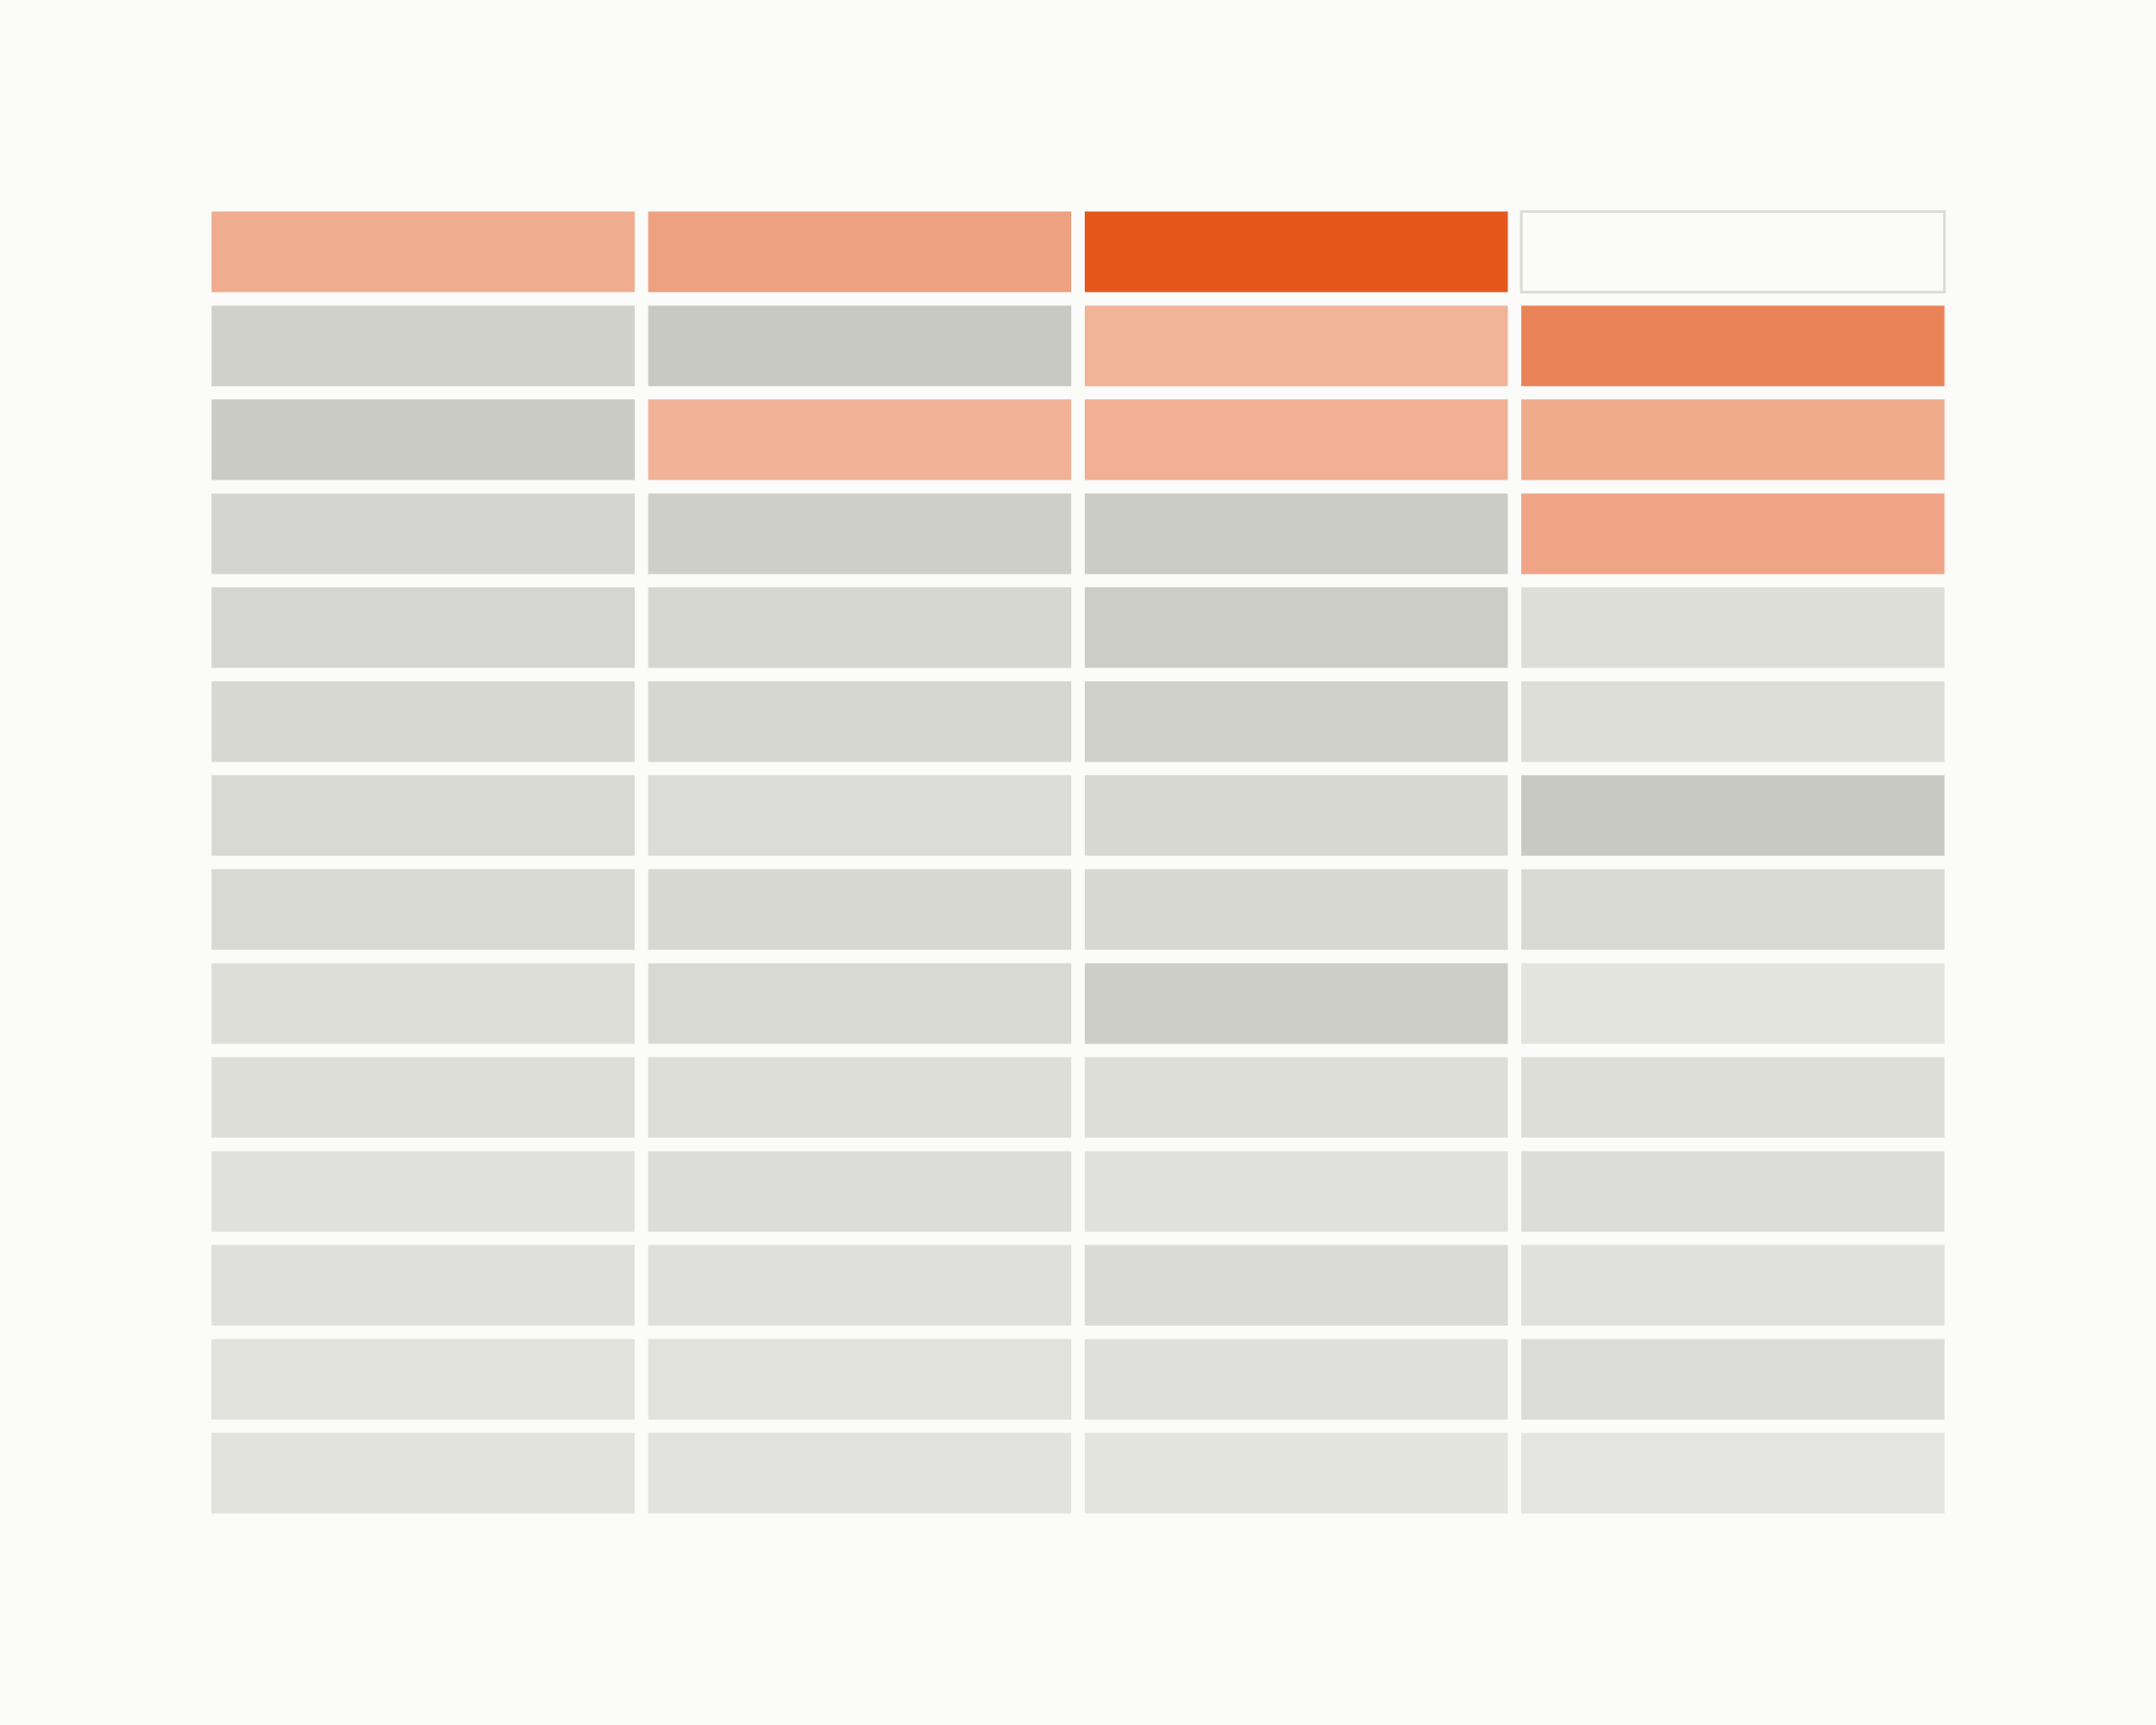
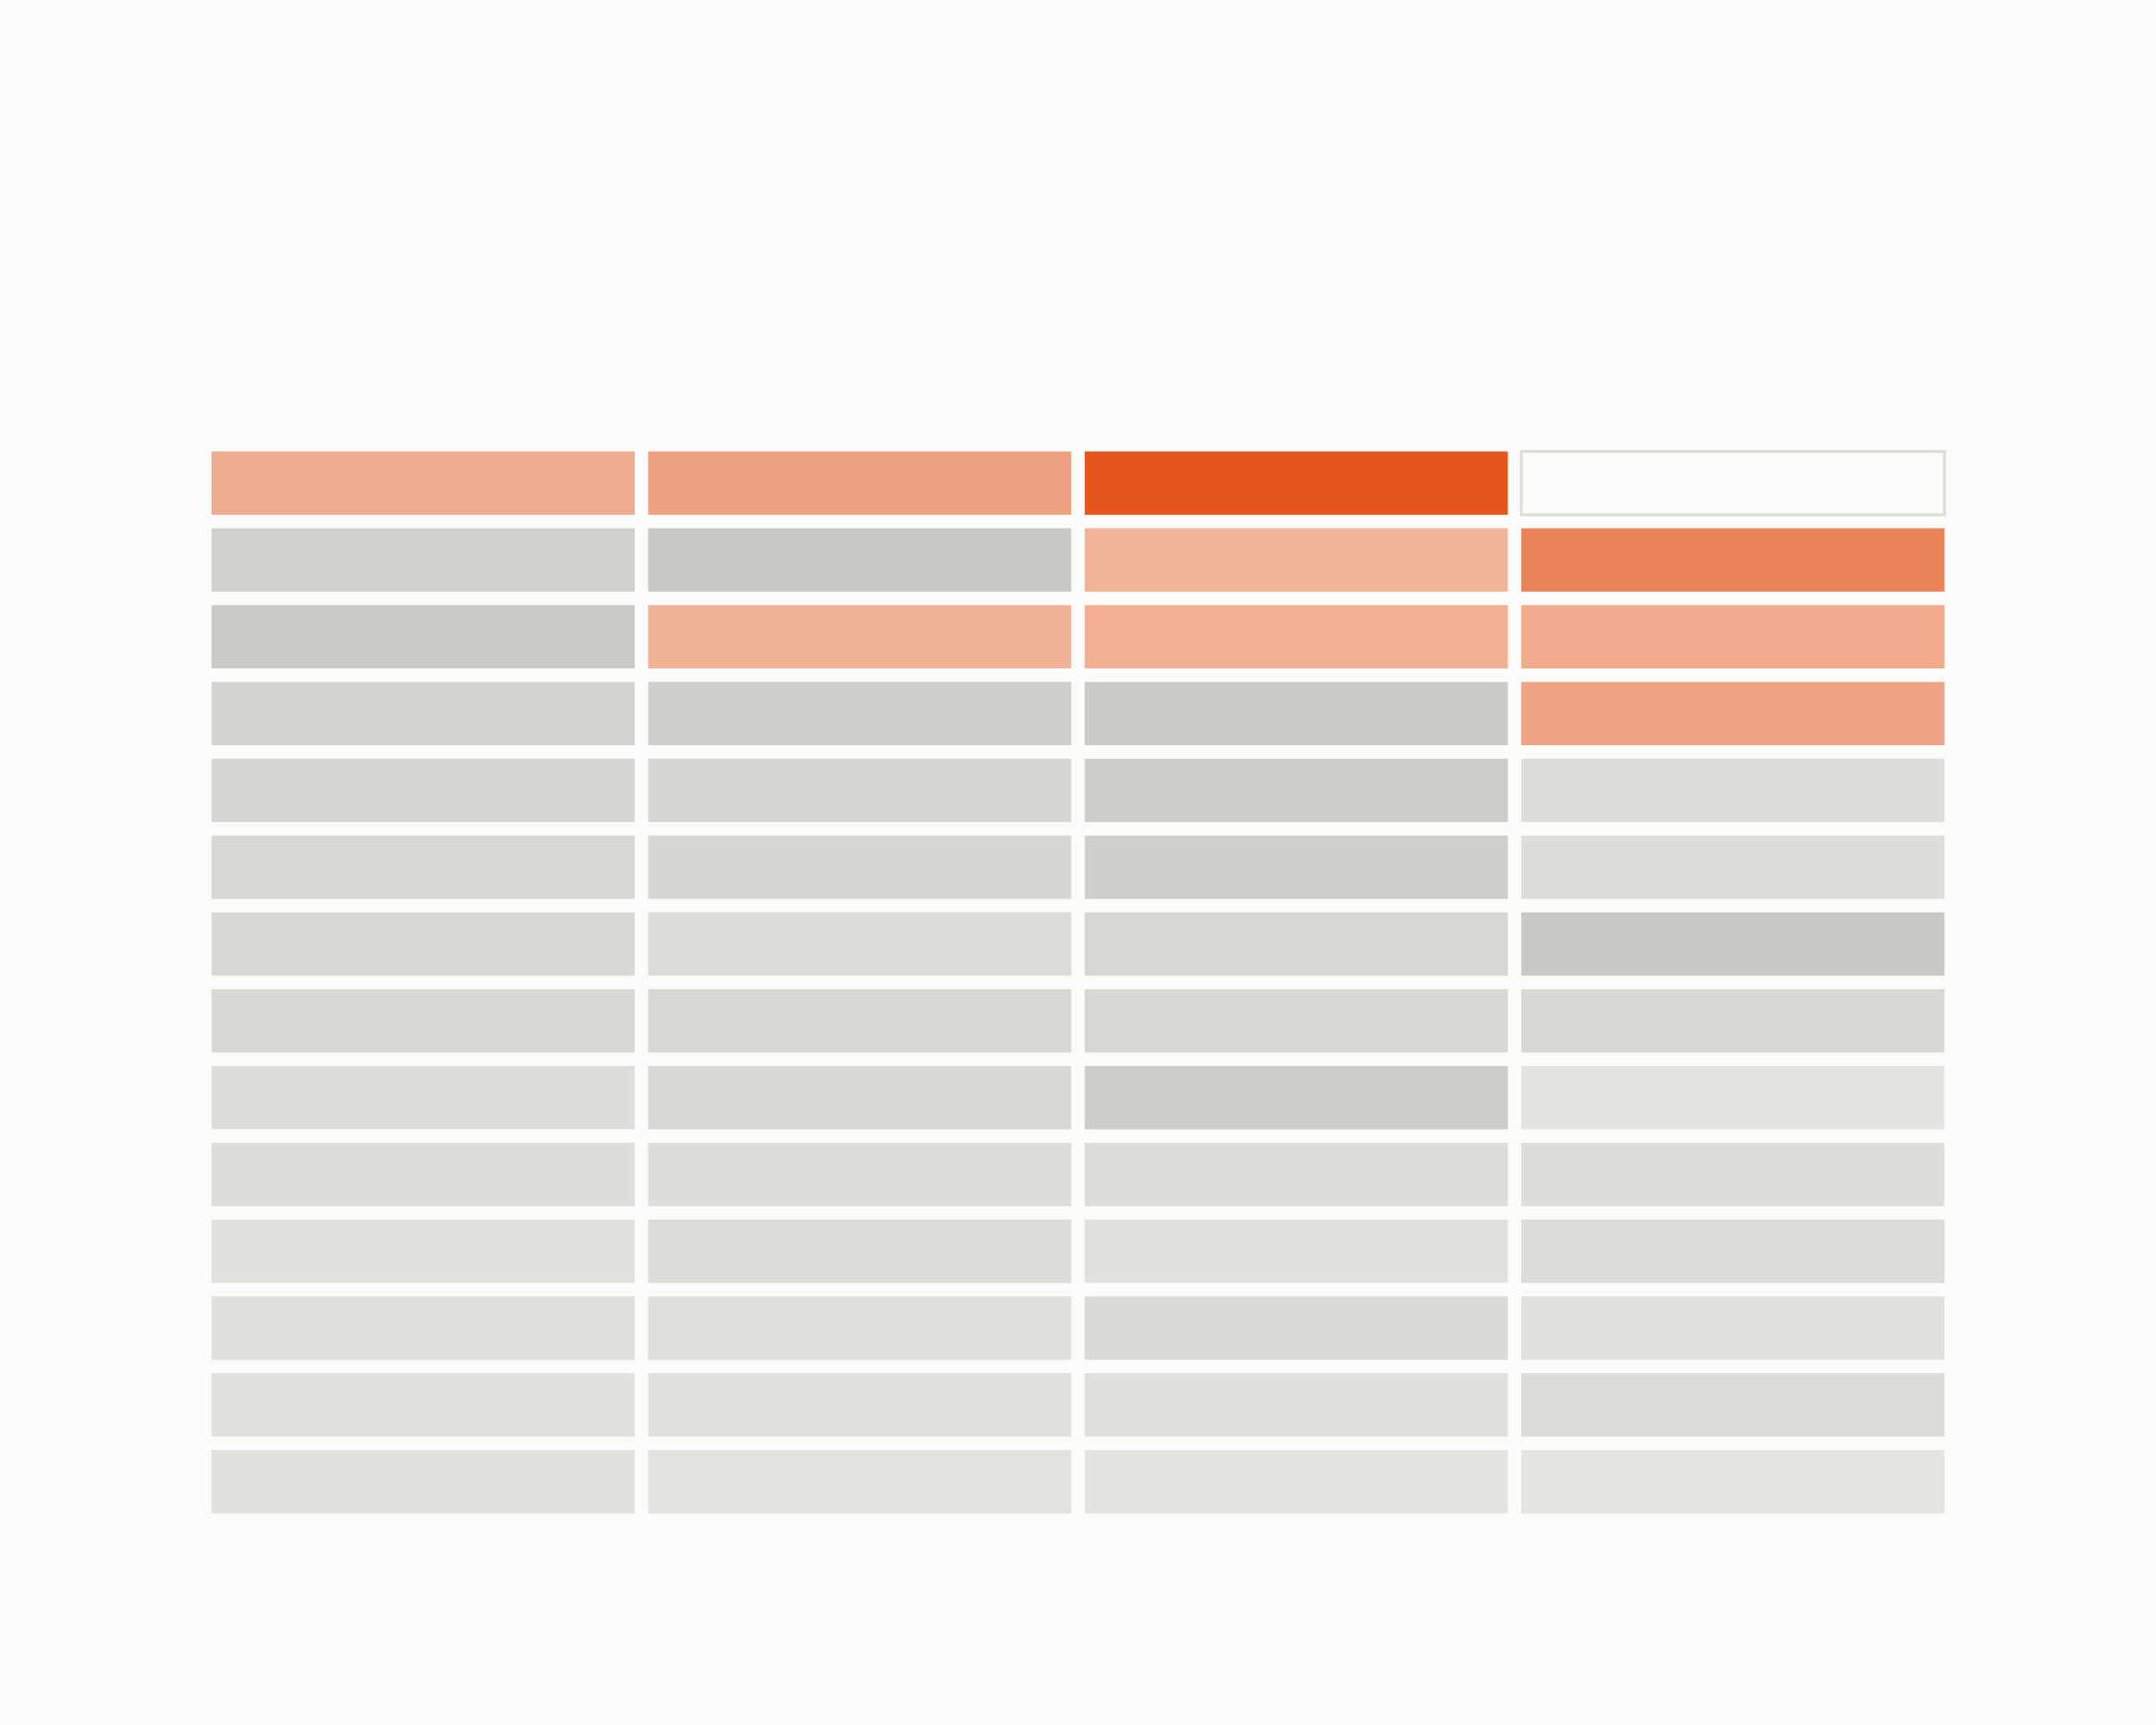
<svg xmlns="http://www.w3.org/2000/svg" viewBox="0 0 800 640" width="800" height="640" role="img">
  <rect width="800" height="640" fill="#fbfbf9" />
-   <rect x="78.5" y="78.5" width="157.0" height="29.9" fill="#e4561b" fill-opacity="0.48" />
-   <rect x="240.5" y="78.5" width="157.0" height="29.9" fill="#e4561b" fill-opacity="0.54" />
-   <rect x="402.5" y="78.5" width="157.0" height="29.9" fill="#e4561b" fill-opacity="1.00" />
-   <rect x="564.5" y="78.5" width="157.0" height="29.9" fill="none" stroke="#dcdcd6" stroke-width="1" />
-   <rect x="78.5" y="113.4" width="157.0" height="29.9" fill="#bdbdb6" fill-opacity="0.68" />
-   <rect x="240.5" y="113.4" width="157.0" height="29.9" fill="#bdbdb6" fill-opacity="0.79" />
-   <rect x="402.5" y="113.4" width="157.0" height="29.9" fill="#e4561b" fill-opacity="0.43" />
-   <rect x="564.5" y="113.4" width="157.0" height="29.9" fill="#e4561b" fill-opacity="0.72" />
-   <rect x="78.5" y="148.2" width="157.0" height="29.9" fill="#bdbdb6" fill-opacity="0.77" />
-   <rect x="240.5" y="148.2" width="157.0" height="29.9" fill="#e4561b" fill-opacity="0.44" />
-   <rect x="402.5" y="148.2" width="157.0" height="29.9" fill="#e4561b" fill-opacity="0.46" />
-   <rect x="564.5" y="148.2" width="157.0" height="29.9" fill="#e4561b" fill-opacity="0.49" />
-   <rect x="78.5" y="183.1" width="157.0" height="29.9" fill="#bdbdb6" fill-opacity="0.61" />
-   <rect x="240.5" y="183.1" width="157.0" height="29.9" fill="#bdbdb6" fill-opacity="0.70" />
-   <rect x="402.5" y="183.1" width="157.0" height="29.9" fill="#bdbdb6" fill-opacity="0.76" />
-   <rect x="564.5" y="183.1" width="157.0" height="29.9" fill="#e4561b" fill-opacity="0.52" />
-   <rect x="78.5" y="217.9" width="157.0" height="29.9" fill="#bdbdb6" fill-opacity="0.59" />
-   <rect x="240.5" y="217.9" width="157.0" height="29.9" fill="#bdbdb6" fill-opacity="0.58" />
-   <rect x="402.5" y="217.9" width="157.0" height="29.9" fill="#bdbdb6" fill-opacity="0.74" />
-   <rect x="564.5" y="217.9" width="157.0" height="29.9" fill="#bdbdb6" fill-opacity="0.48" />
-   <rect x="78.5" y="252.8" width="157.0" height="29.9" fill="#bdbdb6" fill-opacity="0.57" />
-   <rect x="240.5" y="252.8" width="157.0" height="29.9" fill="#bdbdb6" fill-opacity="0.58" />
-   <rect x="402.5" y="252.8" width="157.0" height="29.9" fill="#bdbdb6" fill-opacity="0.69" />
-   <rect x="564.5" y="252.8" width="157.0" height="29.9" fill="#bdbdb6" fill-opacity="0.47" />
-   <rect x="78.5" y="287.6" width="157.0" height="29.9" fill="#bdbdb6" fill-opacity="0.54" />
-   <rect x="240.5" y="287.6" width="157.0" height="29.9" fill="#bdbdb6" fill-opacity="0.51" />
-   <rect x="402.5" y="287.6" width="157.0" height="29.9" fill="#bdbdb6" fill-opacity="0.56" />
-   <rect x="564.5" y="287.6" width="157.0" height="29.9" fill="#bdbdb6" fill-opacity="0.80" />
-   <rect x="78.5" y="322.5" width="157.0" height="29.9" fill="#bdbdb6" fill-opacity="0.54" />
-   <rect x="240.5" y="322.5" width="157.0" height="29.9" fill="#bdbdb6" fill-opacity="0.56" />
-   <rect x="402.5" y="322.5" width="157.0" height="29.9" fill="#bdbdb6" fill-opacity="0.57" />
-   <rect x="564.5" y="322.5" width="157.0" height="29.9" fill="#bdbdb6" fill-opacity="0.55" />
-   <rect x="78.5" y="357.4" width="157.0" height="29.9" fill="#bdbdb6" fill-opacity="0.48" />
-   <rect x="240.5" y="357.4" width="157.0" height="29.9" fill="#bdbdb6" fill-opacity="0.55" />
-   <rect x="402.5" y="357.4" width="157.0" height="29.9" fill="#bdbdb6" fill-opacity="0.73" />
-   <rect x="564.5" y="357.4" width="157.0" height="29.9" fill="#bdbdb6" fill-opacity="0.38" />
-   <rect x="78.5" y="392.2" width="157.0" height="29.9" fill="#bdbdb6" fill-opacity="0.47" />
-   <rect x="240.5" y="392.2" width="157.0" height="29.9" fill="#bdbdb6" fill-opacity="0.47" />
-   <rect x="402.5" y="392.2" width="157.0" height="29.9" fill="#bdbdb6" fill-opacity="0.47" />
-   <rect x="564.5" y="392.2" width="157.0" height="29.9" fill="#bdbdb6" fill-opacity="0.47" />
-   <rect x="78.5" y="427.1" width="157.0" height="29.9" fill="#bdbdb6" fill-opacity="0.44" />
-   <rect x="240.5" y="427.1" width="157.0" height="29.9" fill="#bdbdb6" fill-opacity="0.49" />
-   <rect x="402.5" y="427.1" width="157.0" height="29.9" fill="#bdbdb6" fill-opacity="0.44" />
-   <rect x="564.5" y="427.1" width="157.0" height="29.9" fill="#bdbdb6" fill-opacity="0.49" />
-   <rect x="78.5" y="461.9" width="157.0" height="29.9" fill="#bdbdb6" fill-opacity="0.45" />
-   <rect x="240.5" y="461.9" width="157.0" height="29.9" fill="#bdbdb6" fill-opacity="0.45" />
-   <rect x="402.5" y="461.9" width="157.0" height="29.9" fill="#bdbdb6" fill-opacity="0.52" />
-   <rect x="564.5" y="461.9" width="157.0" height="29.9" fill="#bdbdb6" fill-opacity="0.43" />
-   <rect x="78.5" y="496.8" width="157.0" height="29.9" fill="#bdbdb6" fill-opacity="0.41" />
-   <rect x="240.5" y="496.8" width="157.0" height="29.9" fill="#bdbdb6" fill-opacity="0.41" />
-   <rect x="402.5" y="496.8" width="157.0" height="29.9" fill="#bdbdb6" fill-opacity="0.46" />
-   <rect x="564.5" y="496.8" width="157.0" height="29.9" fill="#bdbdb6" fill-opacity="0.50" />
-   <rect x="78.5" y="531.6" width="157.0" height="29.9" fill="#bdbdb6" fill-opacity="0.41" />
-   <rect x="240.5" y="531.6" width="157.0" height="29.9" fill="#bdbdb6" fill-opacity="0.40" />
-   <rect x="402.5" y="531.6" width="157.0" height="29.9" fill="#bdbdb6" fill-opacity="0.38" />
-   <rect x="564.5" y="531.6" width="157.0" height="29.9" fill="#bdbdb6" fill-opacity="0.37" />
+   <rect x="78.5" y="167.5" width="157.0" height="23.5" fill="#e4561b" fill-opacity="0.48" />
+   <rect x="240.5" y="167.5" width="157.0" height="23.5" fill="#e4561b" fill-opacity="0.54" />
+   <rect x="402.5" y="167.5" width="157.0" height="23.5" fill="#e4561b" fill-opacity="1.00" />
+   <rect x="564.5" y="167.5" width="157.0" height="23.5" fill="none" stroke="#dcdcd6" stroke-width="1" />
+   <rect x="78.5" y="196.0" width="157.0" height="23.5" fill="#bdbdb6" fill-opacity="0.68" />
+   <rect x="240.5" y="196.0" width="157.0" height="23.5" fill="#bdbdb6" fill-opacity="0.79" />
+   <rect x="402.5" y="196.0" width="157.0" height="23.5" fill="#e4561b" fill-opacity="0.43" />
+   <rect x="564.5" y="196.0" width="157.0" height="23.5" fill="#e4561b" fill-opacity="0.72" />
+   <rect x="78.5" y="224.5" width="157.0" height="23.5" fill="#bdbdb6" fill-opacity="0.77" />
+   <rect x="240.5" y="224.5" width="157.0" height="23.5" fill="#e4561b" fill-opacity="0.44" />
+   <rect x="402.5" y="224.5" width="157.0" height="23.5" fill="#e4561b" fill-opacity="0.46" />
+   <rect x="564.5" y="224.5" width="157.0" height="23.5" fill="#e4561b" fill-opacity="0.49" />
+   <rect x="78.5" y="253.0" width="157.0" height="23.5" fill="#bdbdb6" fill-opacity="0.61" />
+   <rect x="240.5" y="253.0" width="157.0" height="23.5" fill="#bdbdb6" fill-opacity="0.70" />
+   <rect x="402.5" y="253.0" width="157.0" height="23.5" fill="#bdbdb6" fill-opacity="0.76" />
+   <rect x="564.5" y="253.0" width="157.0" height="23.5" fill="#e4561b" fill-opacity="0.52" />
+   <rect x="78.5" y="281.5" width="157.0" height="23.5" fill="#bdbdb6" fill-opacity="0.59" />
+   <rect x="240.5" y="281.5" width="157.0" height="23.5" fill="#bdbdb6" fill-opacity="0.58" />
+   <rect x="402.5" y="281.5" width="157.0" height="23.5" fill="#bdbdb6" fill-opacity="0.74" />
+   <rect x="564.5" y="281.5" width="157.0" height="23.5" fill="#bdbdb6" fill-opacity="0.48" />
+   <rect x="78.5" y="310.0" width="157.0" height="23.5" fill="#bdbdb6" fill-opacity="0.57" />
+   <rect x="240.5" y="310.0" width="157.0" height="23.5" fill="#bdbdb6" fill-opacity="0.58" />
+   <rect x="402.5" y="310.0" width="157.0" height="23.5" fill="#bdbdb6" fill-opacity="0.69" />
+   <rect x="564.5" y="310.0" width="157.0" height="23.5" fill="#bdbdb6" fill-opacity="0.47" />
+   <rect x="78.5" y="338.5" width="157.0" height="23.5" fill="#bdbdb6" fill-opacity="0.54" />
+   <rect x="240.5" y="338.5" width="157.0" height="23.5" fill="#bdbdb6" fill-opacity="0.51" />
+   <rect x="402.5" y="338.5" width="157.0" height="23.5" fill="#bdbdb6" fill-opacity="0.56" />
+   <rect x="564.5" y="338.5" width="157.0" height="23.5" fill="#bdbdb6" fill-opacity="0.80" />
+   <rect x="78.5" y="367.0" width="157.0" height="23.5" fill="#bdbdb6" fill-opacity="0.54" />
+   <rect x="240.5" y="367.0" width="157.0" height="23.5" fill="#bdbdb6" fill-opacity="0.56" />
+   <rect x="402.5" y="367.0" width="157.0" height="23.5" fill="#bdbdb6" fill-opacity="0.57" />
+   <rect x="564.5" y="367.0" width="157.0" height="23.5" fill="#bdbdb6" fill-opacity="0.55" />
+   <rect x="78.5" y="395.5" width="157.0" height="23.5" fill="#bdbdb6" fill-opacity="0.48" />
+   <rect x="240.5" y="395.5" width="157.0" height="23.5" fill="#bdbdb6" fill-opacity="0.55" />
+   <rect x="402.5" y="395.5" width="157.0" height="23.5" fill="#bdbdb6" fill-opacity="0.73" />
+   <rect x="564.5" y="395.5" width="157.0" height="23.5" fill="#bdbdb6" fill-opacity="0.38" />
+   <rect x="78.5" y="424.0" width="157.0" height="23.5" fill="#bdbdb6" fill-opacity="0.47" />
+   <rect x="240.5" y="424.0" width="157.0" height="23.5" fill="#bdbdb6" fill-opacity="0.47" />
+   <rect x="402.5" y="424.0" width="157.0" height="23.5" fill="#bdbdb6" fill-opacity="0.47" />
+   <rect x="564.5" y="424.0" width="157.0" height="23.5" fill="#bdbdb6" fill-opacity="0.47" />
+   <rect x="78.5" y="452.5" width="157.0" height="23.5" fill="#bdbdb6" fill-opacity="0.44" />
+   <rect x="240.5" y="452.5" width="157.0" height="23.5" fill="#bdbdb6" fill-opacity="0.49" />
+   <rect x="402.5" y="452.5" width="157.0" height="23.5" fill="#bdbdb6" fill-opacity="0.44" />
+   <rect x="564.5" y="452.5" width="157.0" height="23.5" fill="#bdbdb6" fill-opacity="0.49" />
+   <rect x="78.5" y="481.0" width="157.0" height="23.5" fill="#bdbdb6" fill-opacity="0.45" />
+   <rect x="240.5" y="481.0" width="157.0" height="23.5" fill="#bdbdb6" fill-opacity="0.45" />
+   <rect x="402.5" y="481.0" width="157.0" height="23.5" fill="#bdbdb6" fill-opacity="0.52" />
+   <rect x="564.5" y="481.0" width="157.0" height="23.5" fill="#bdbdb6" fill-opacity="0.43" />
+   <rect x="78.5" y="509.5" width="157.0" height="23.5" fill="#bdbdb6" fill-opacity="0.41" />
+   <rect x="240.5" y="509.5" width="157.0" height="23.5" fill="#bdbdb6" fill-opacity="0.41" />
+   <rect x="402.5" y="509.5" width="157.0" height="23.5" fill="#bdbdb6" fill-opacity="0.46" />
+   <rect x="564.5" y="509.5" width="157.0" height="23.5" fill="#bdbdb6" fill-opacity="0.50" />
+   <rect x="78.5" y="538.0" width="157.0" height="23.5" fill="#bdbdb6" fill-opacity="0.41" />
+   <rect x="240.5" y="538.0" width="157.0" height="23.5" fill="#bdbdb6" fill-opacity="0.40" />
+   <rect x="402.5" y="538.0" width="157.0" height="23.5" fill="#bdbdb6" fill-opacity="0.38" />
+   <rect x="564.5" y="538.0" width="157.0" height="23.5" fill="#bdbdb6" fill-opacity="0.37" />
</svg>
